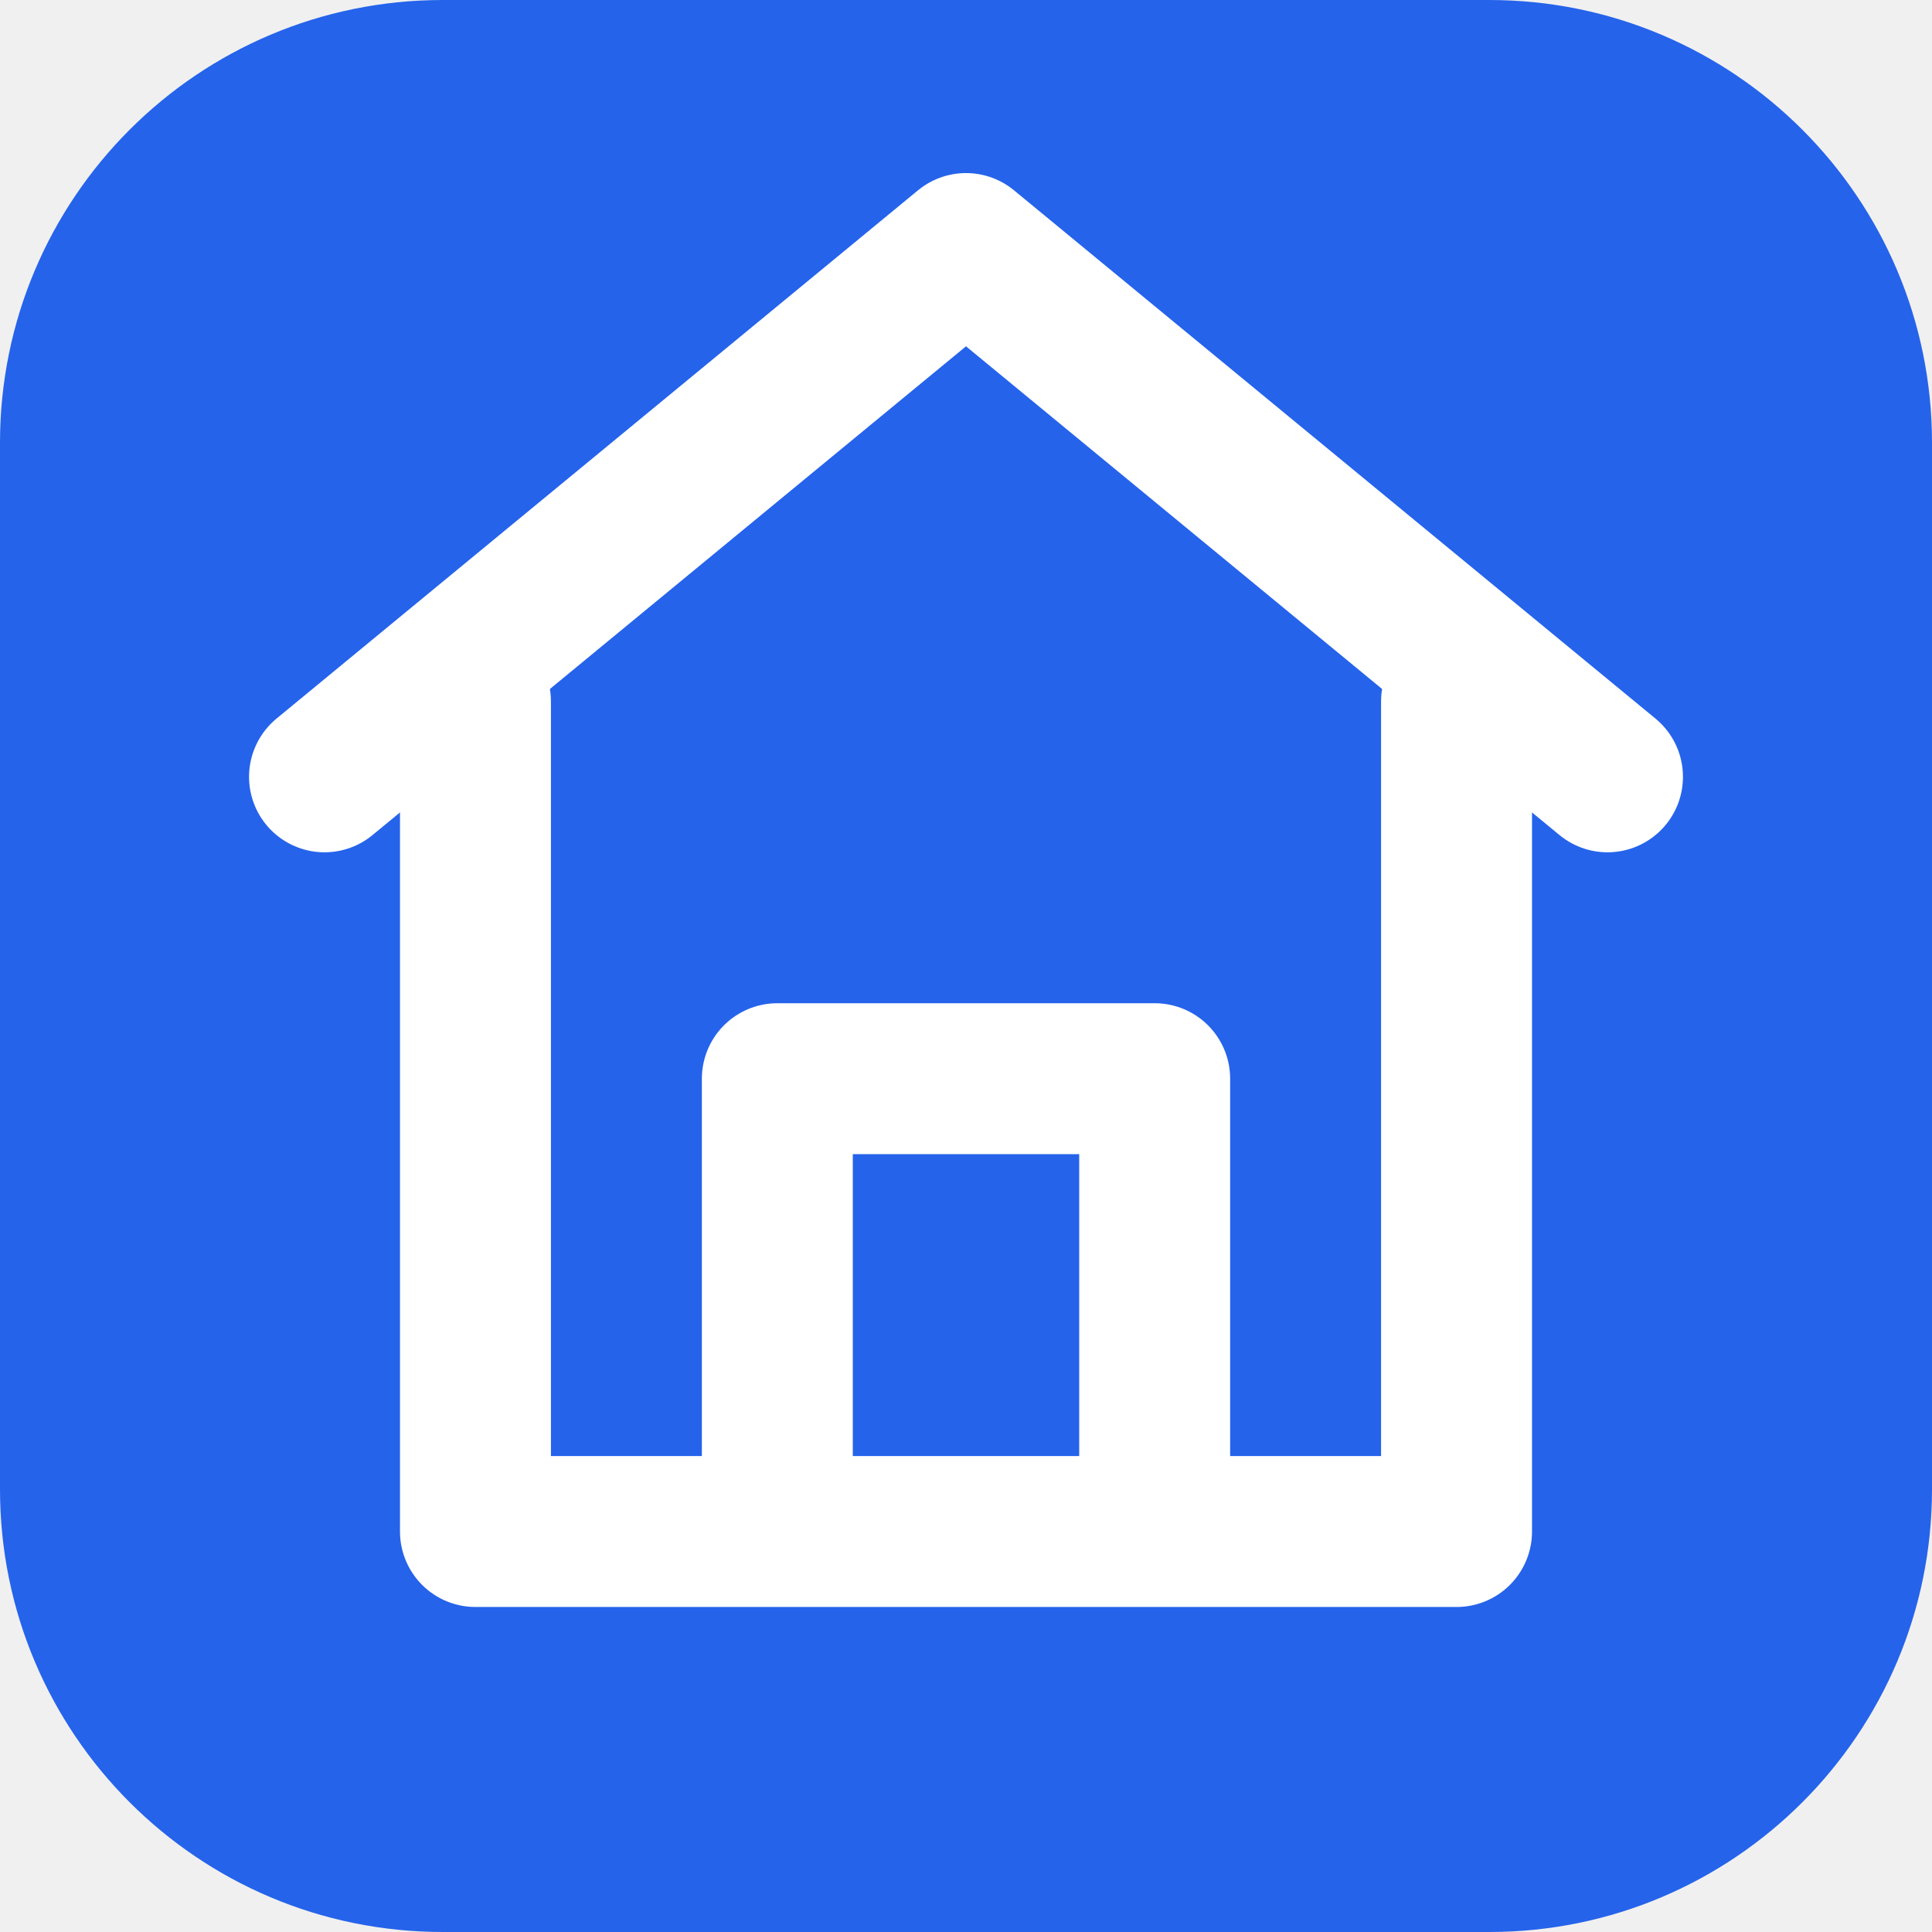
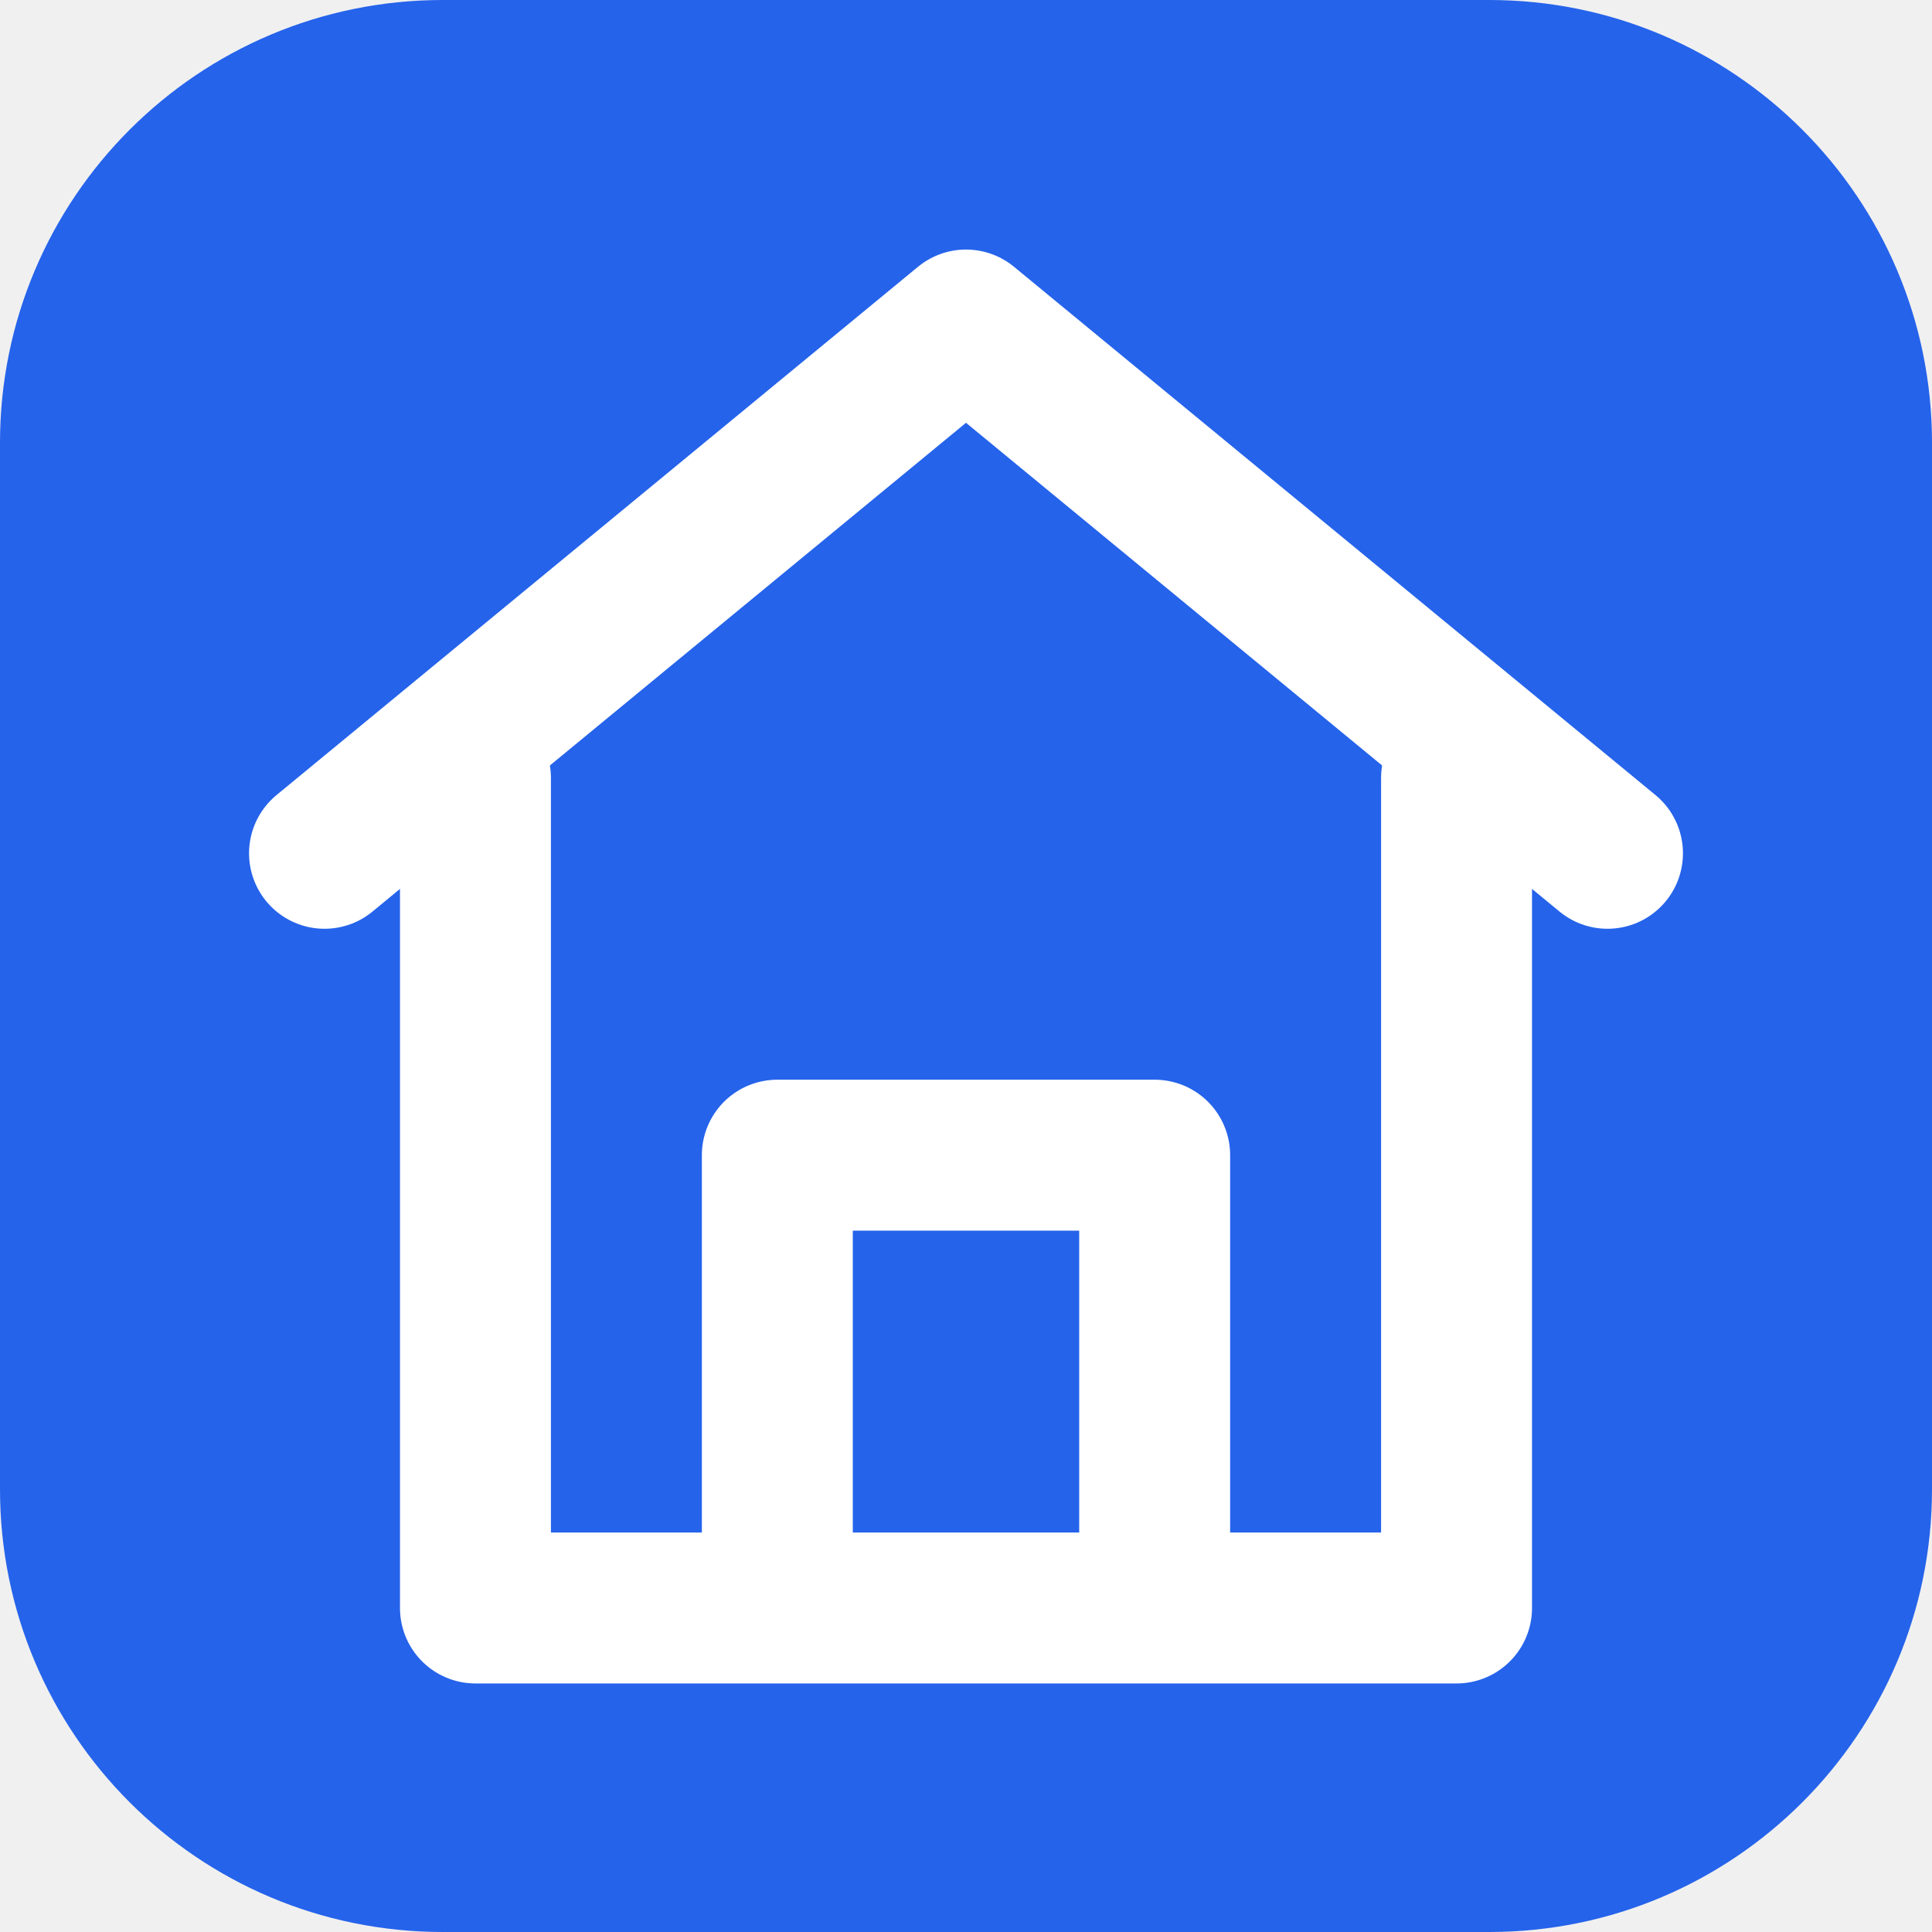
<svg xmlns="http://www.w3.org/2000/svg" viewBox="0 0 96 96">
  <rect width="96" height="96" rx="22" fill="#2563eb" />
-   <g transform="translate(3 1.1) scale(3.75)" fill="none" stroke="#ffffff" stroke-width="2" stroke-linecap="round" stroke-linejoin="round">
+   <g transform="translate(3 4.9) scale(3.75)" fill="none" stroke="#ffffff" stroke-width="2" stroke-linecap="round" stroke-linejoin="round">
    <path d="m3.5 10 8.5-7 8.5 7" />
    <path d="M5.5 9v11h13V9M9.5 20v-6h5v6" />
  </g>
</svg>
